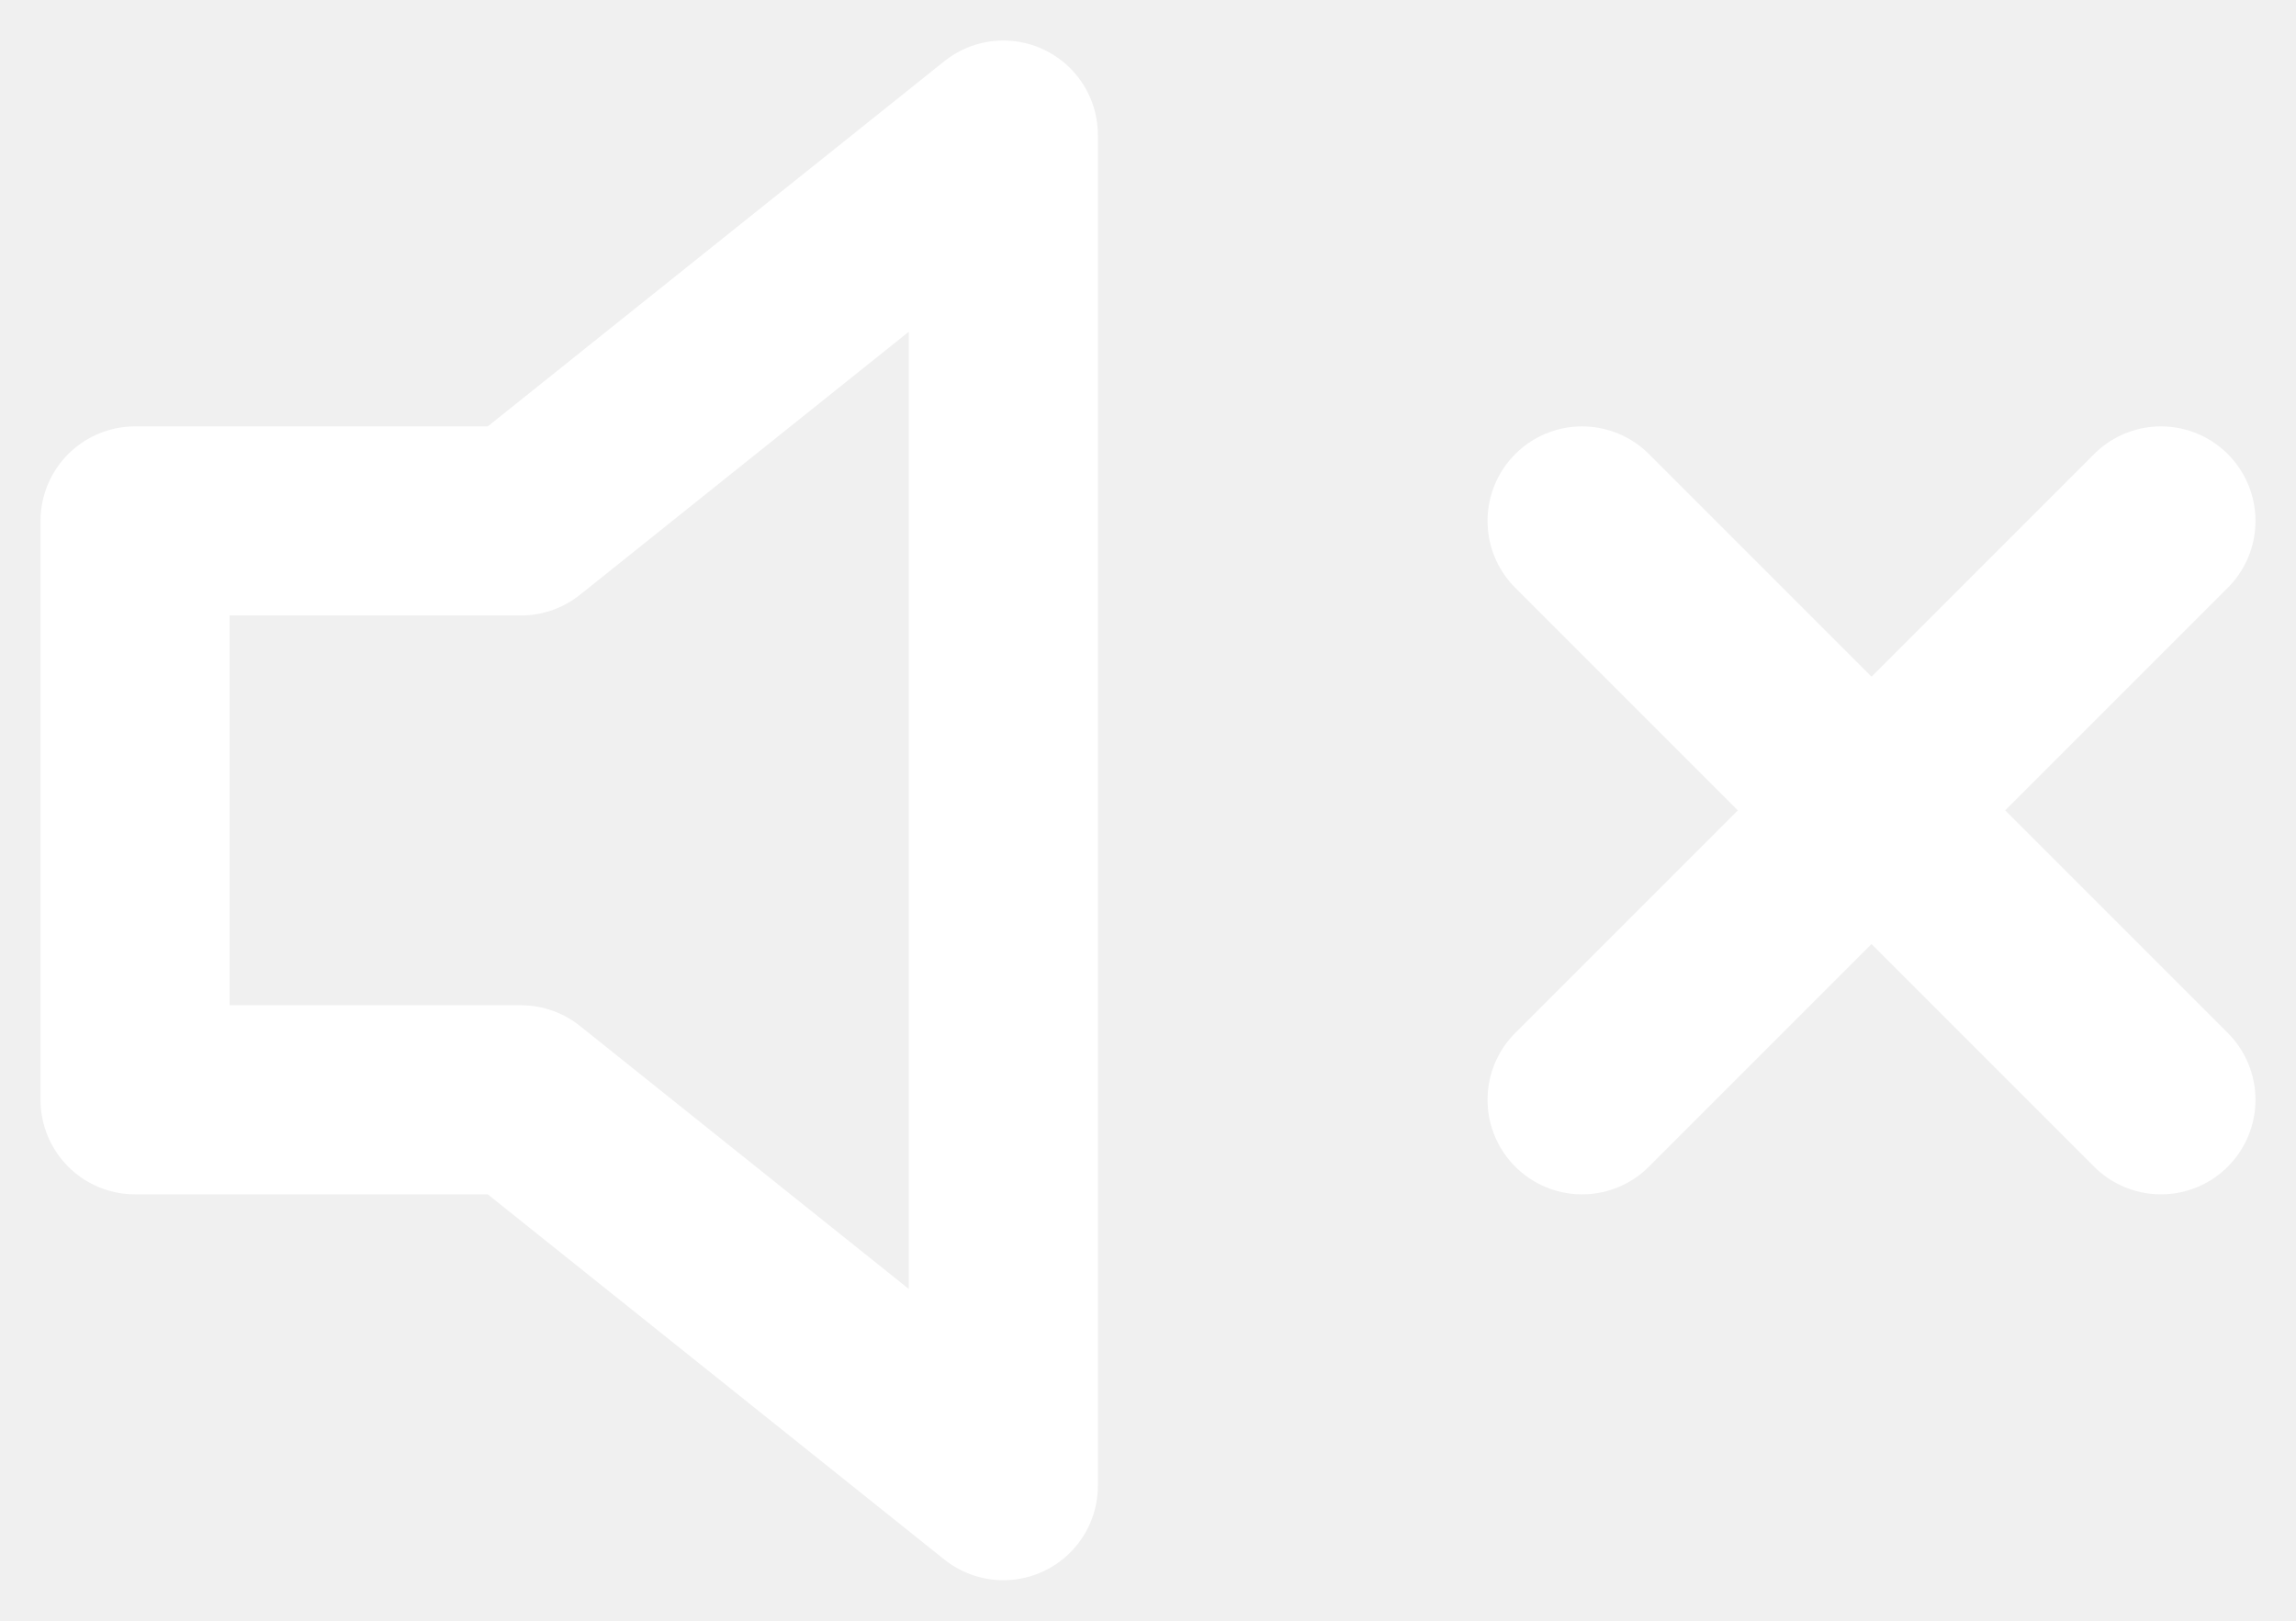
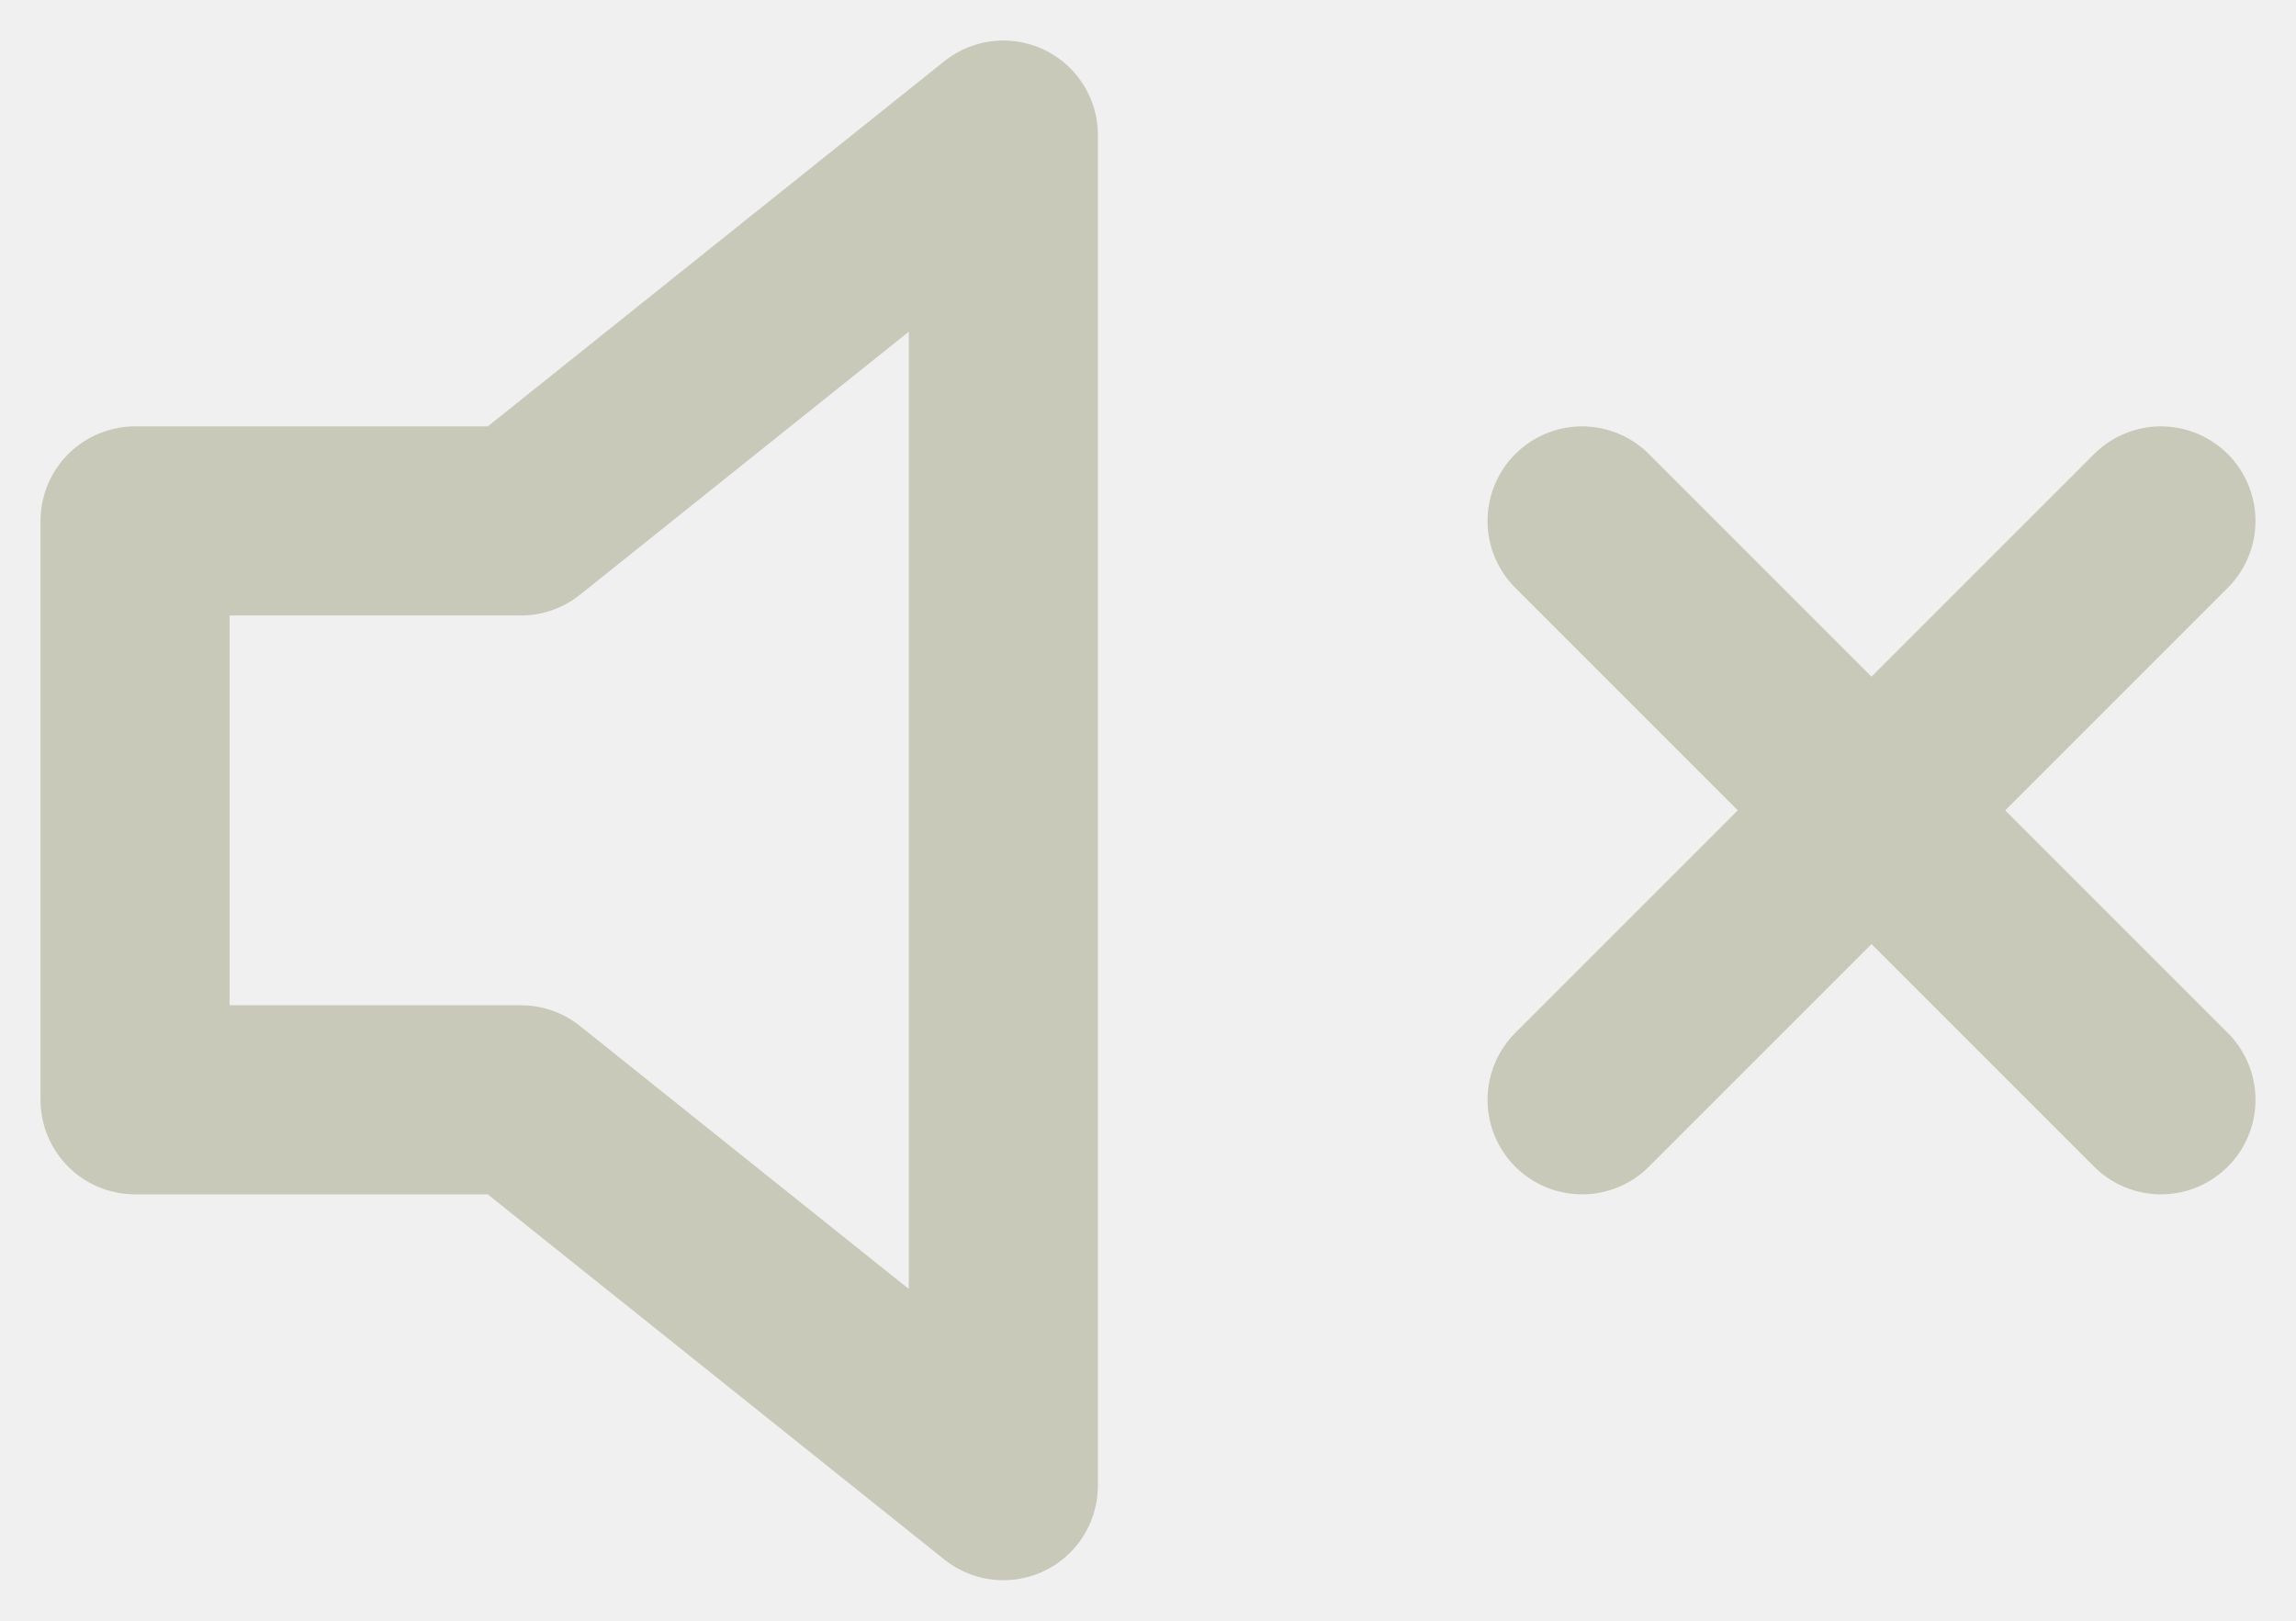
<svg xmlns="http://www.w3.org/2000/svg" width="17" height="12" viewBox="0 0 17 12" fill="none">
-   <path d="M7.429 1L3.857 3.857H1V8.143H3.857L7.429 11V1Z" stroke="white" stroke-width="1.4" stroke-linecap="round" stroke-linejoin="round" />
-   <path d="M16 3.857L11.714 8.143" stroke="white" stroke-width="1.4" stroke-linecap="round" stroke-linejoin="round" />
-   <path d="M11.714 3.857L16 8.143" stroke="white" stroke-width="1.4" stroke-linecap="round" stroke-linejoin="round" />
+   <path d="M7.429 1L3.857 3.857H1V8.143H3.857L7.429 11V1Z" stroke="#C8C9B9" stroke-width="1.4" stroke-linecap="round" stroke-linejoin="round" />
+   <path d="M16 3.857L11.714 8.143" stroke="#C8C9B9" stroke-width="1.4" stroke-linecap="round" stroke-linejoin="round" />
+   <path d="M11.714 3.857L16 8.143" stroke="#C8C9B9" stroke-width="1.4" stroke-linecap="round" stroke-linejoin="round" />
</svg>
